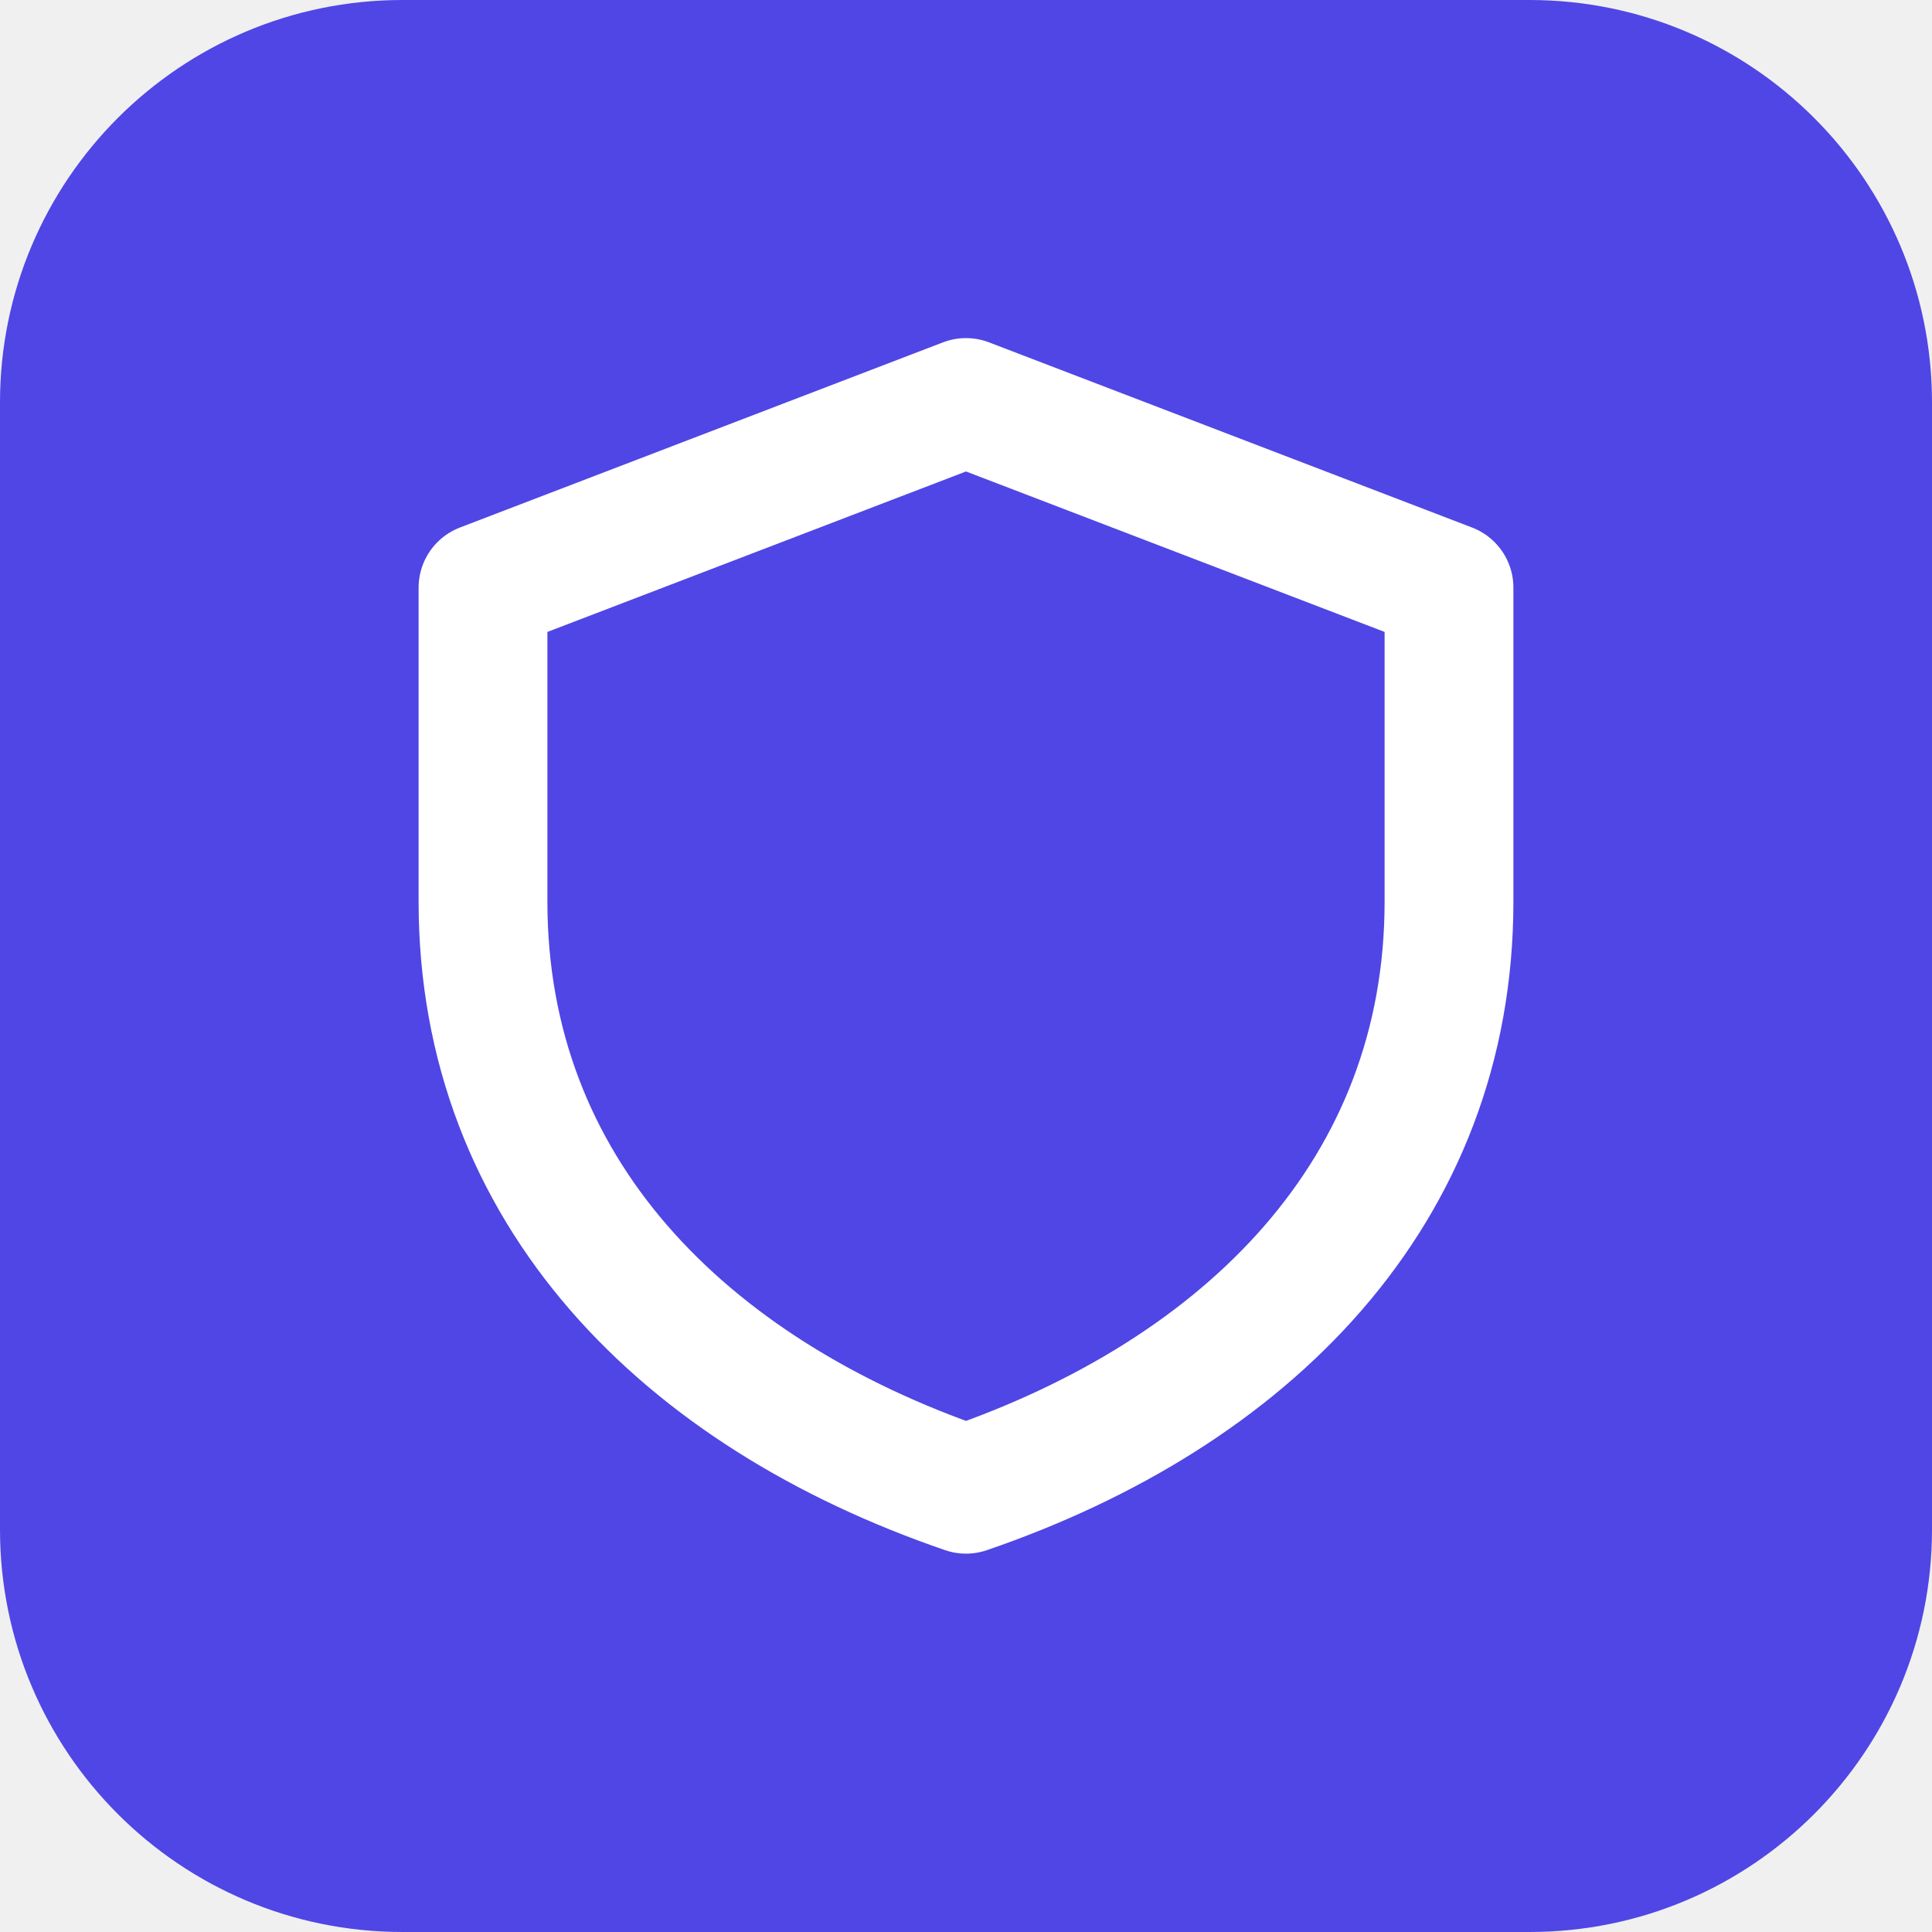
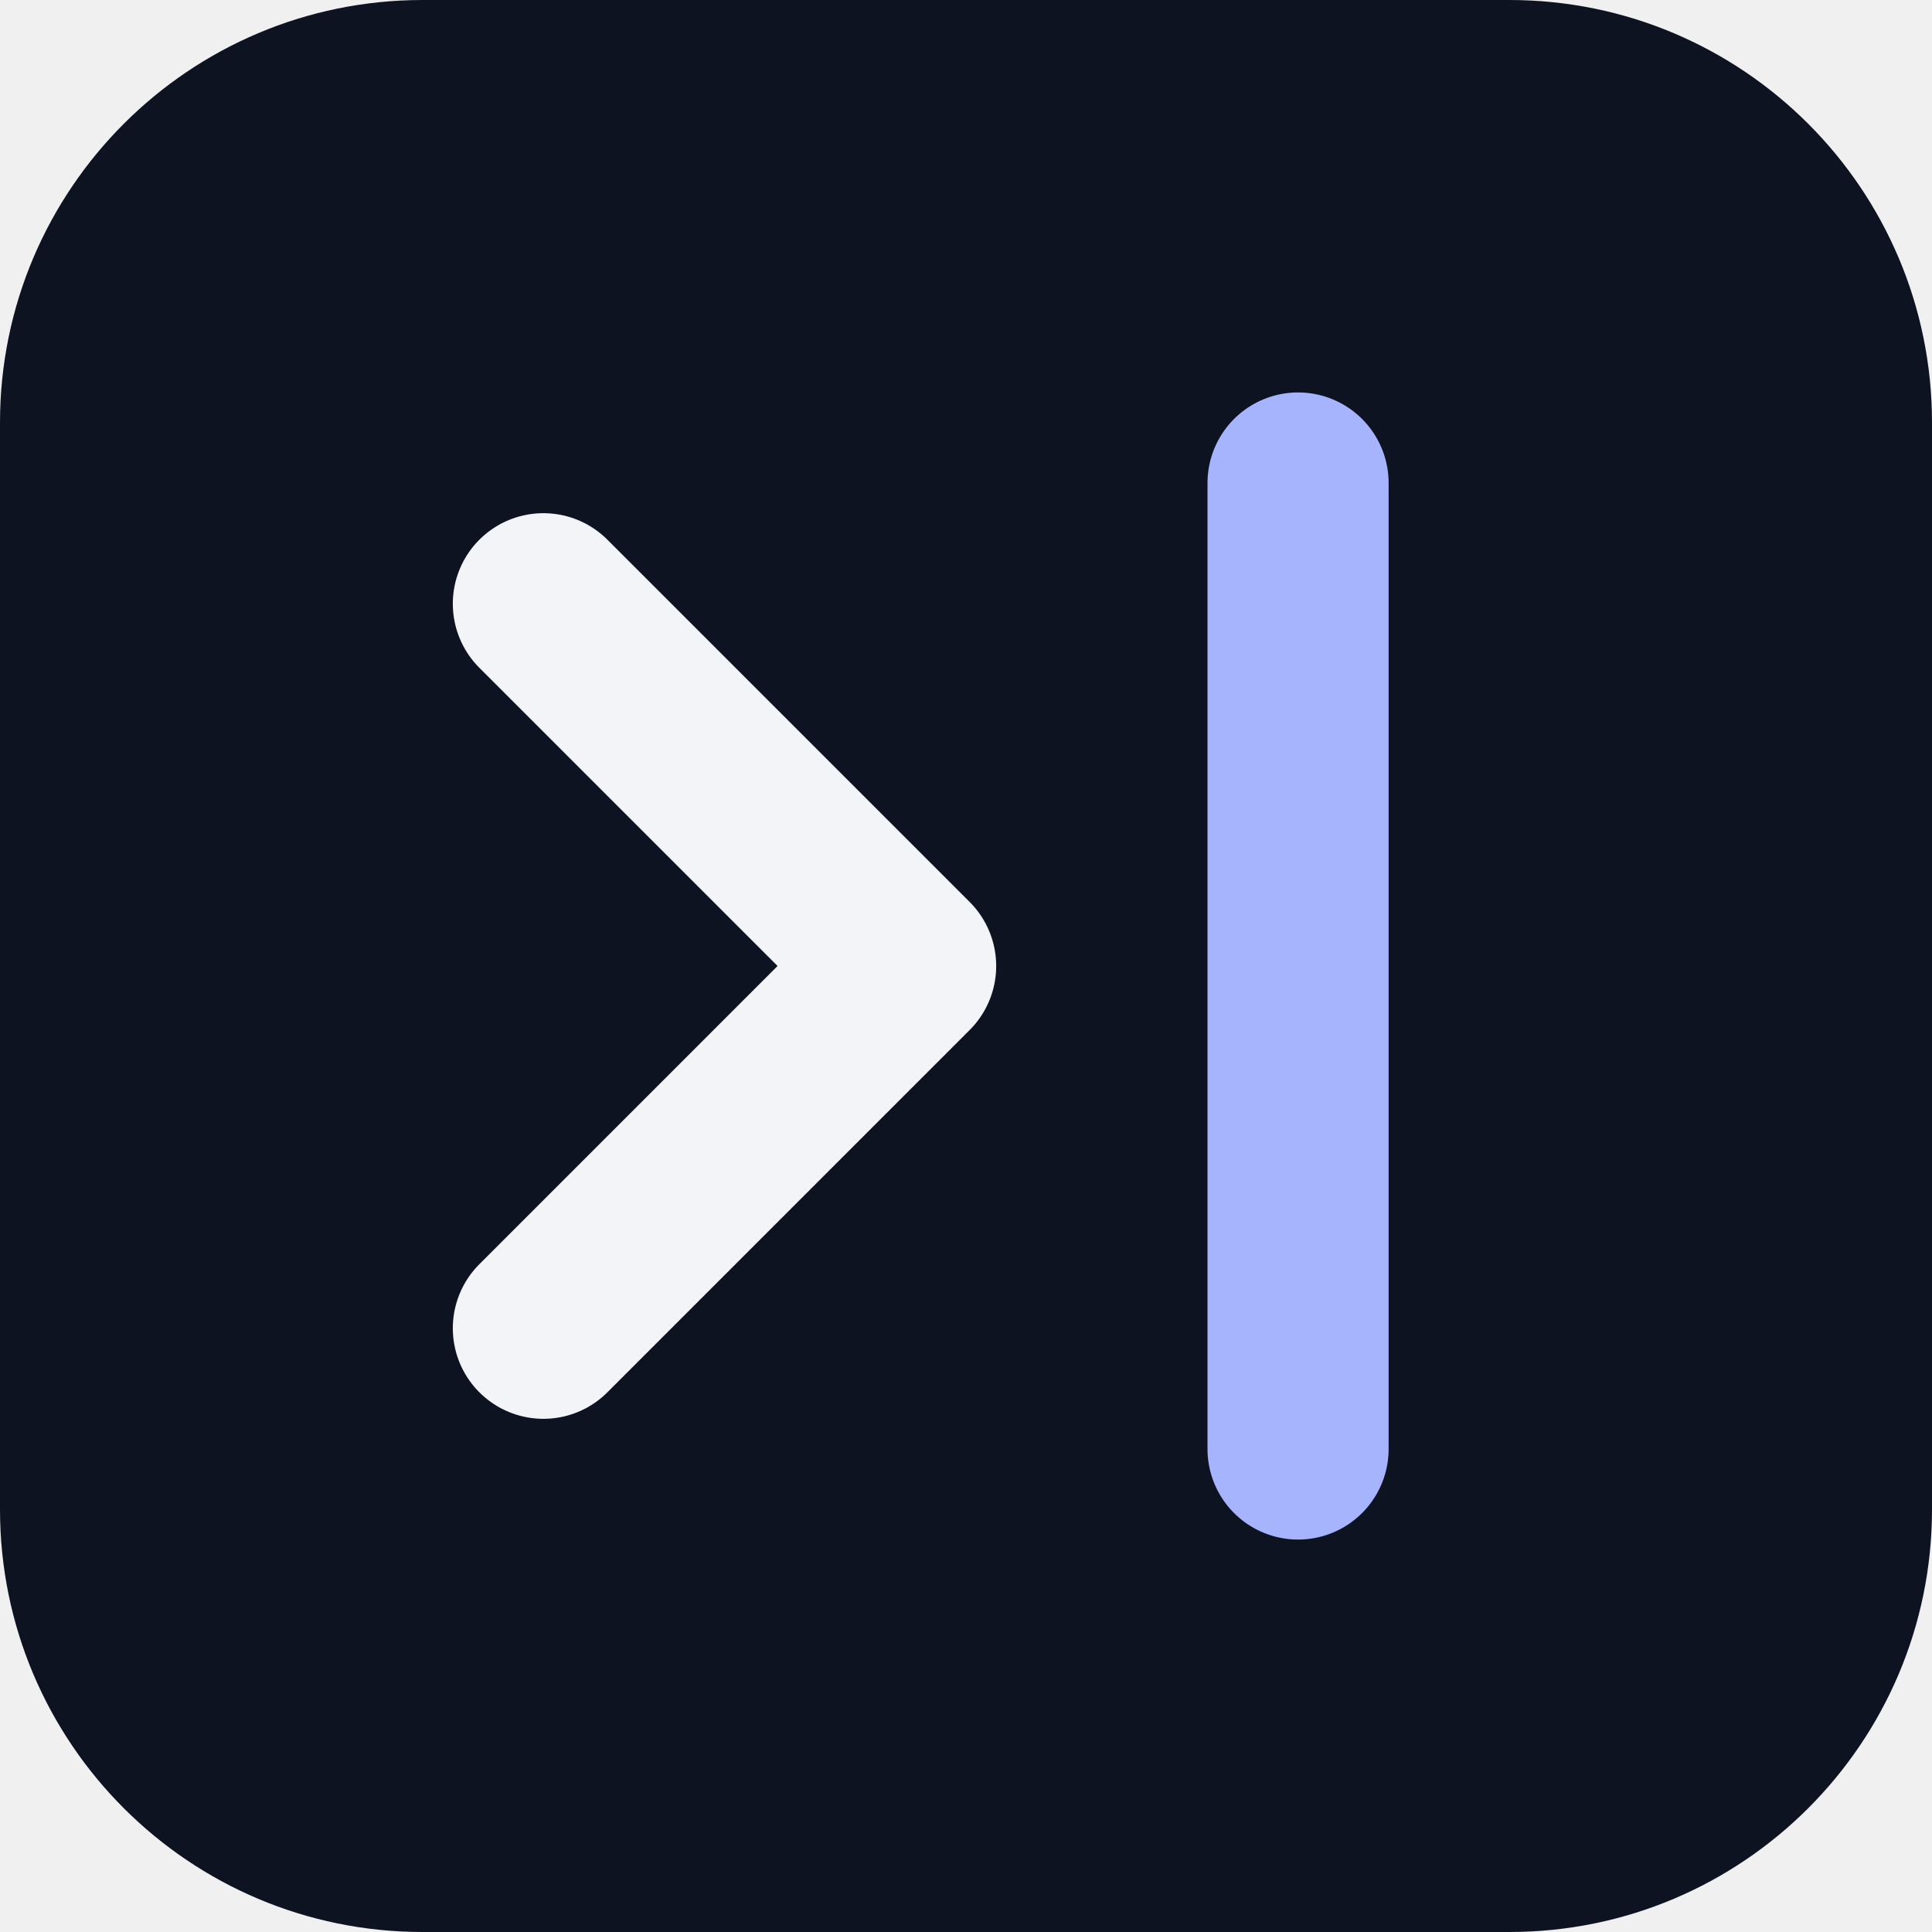
- <svg xmlns="http://www.w3.org/2000/svg" viewBox="0 0 24 24" width="24" height="24">
-   <rect width="24" height="24" rx="5" fill="#4f46e5" />
-   <path d="M12 5l6 2.3v3.9c0 3.6-2.5 6.1-6 7.3-3.5-1.2-6-3.7-6-7.3V7.3L12 5z" fill="none" stroke="#ffffff" stroke-width="1.6" stroke-linejoin="round" />
+ <svg xmlns="http://www.w3.org/2000/svg" viewBox="0 0 64 64" width="64" height="64">
+   <rect width="64" height="64" rx="14" fill="#0d1321" />
+   <path d="M18 20 30 32 18 44" fill="none" stroke="#f2f4f7" stroke-width="6" stroke-linecap="round" stroke-linejoin="round" />
+   <path d="M43 16v32" fill="none" stroke="#a5b4fc" stroke-width="6" stroke-linecap="round" />
</svg>
